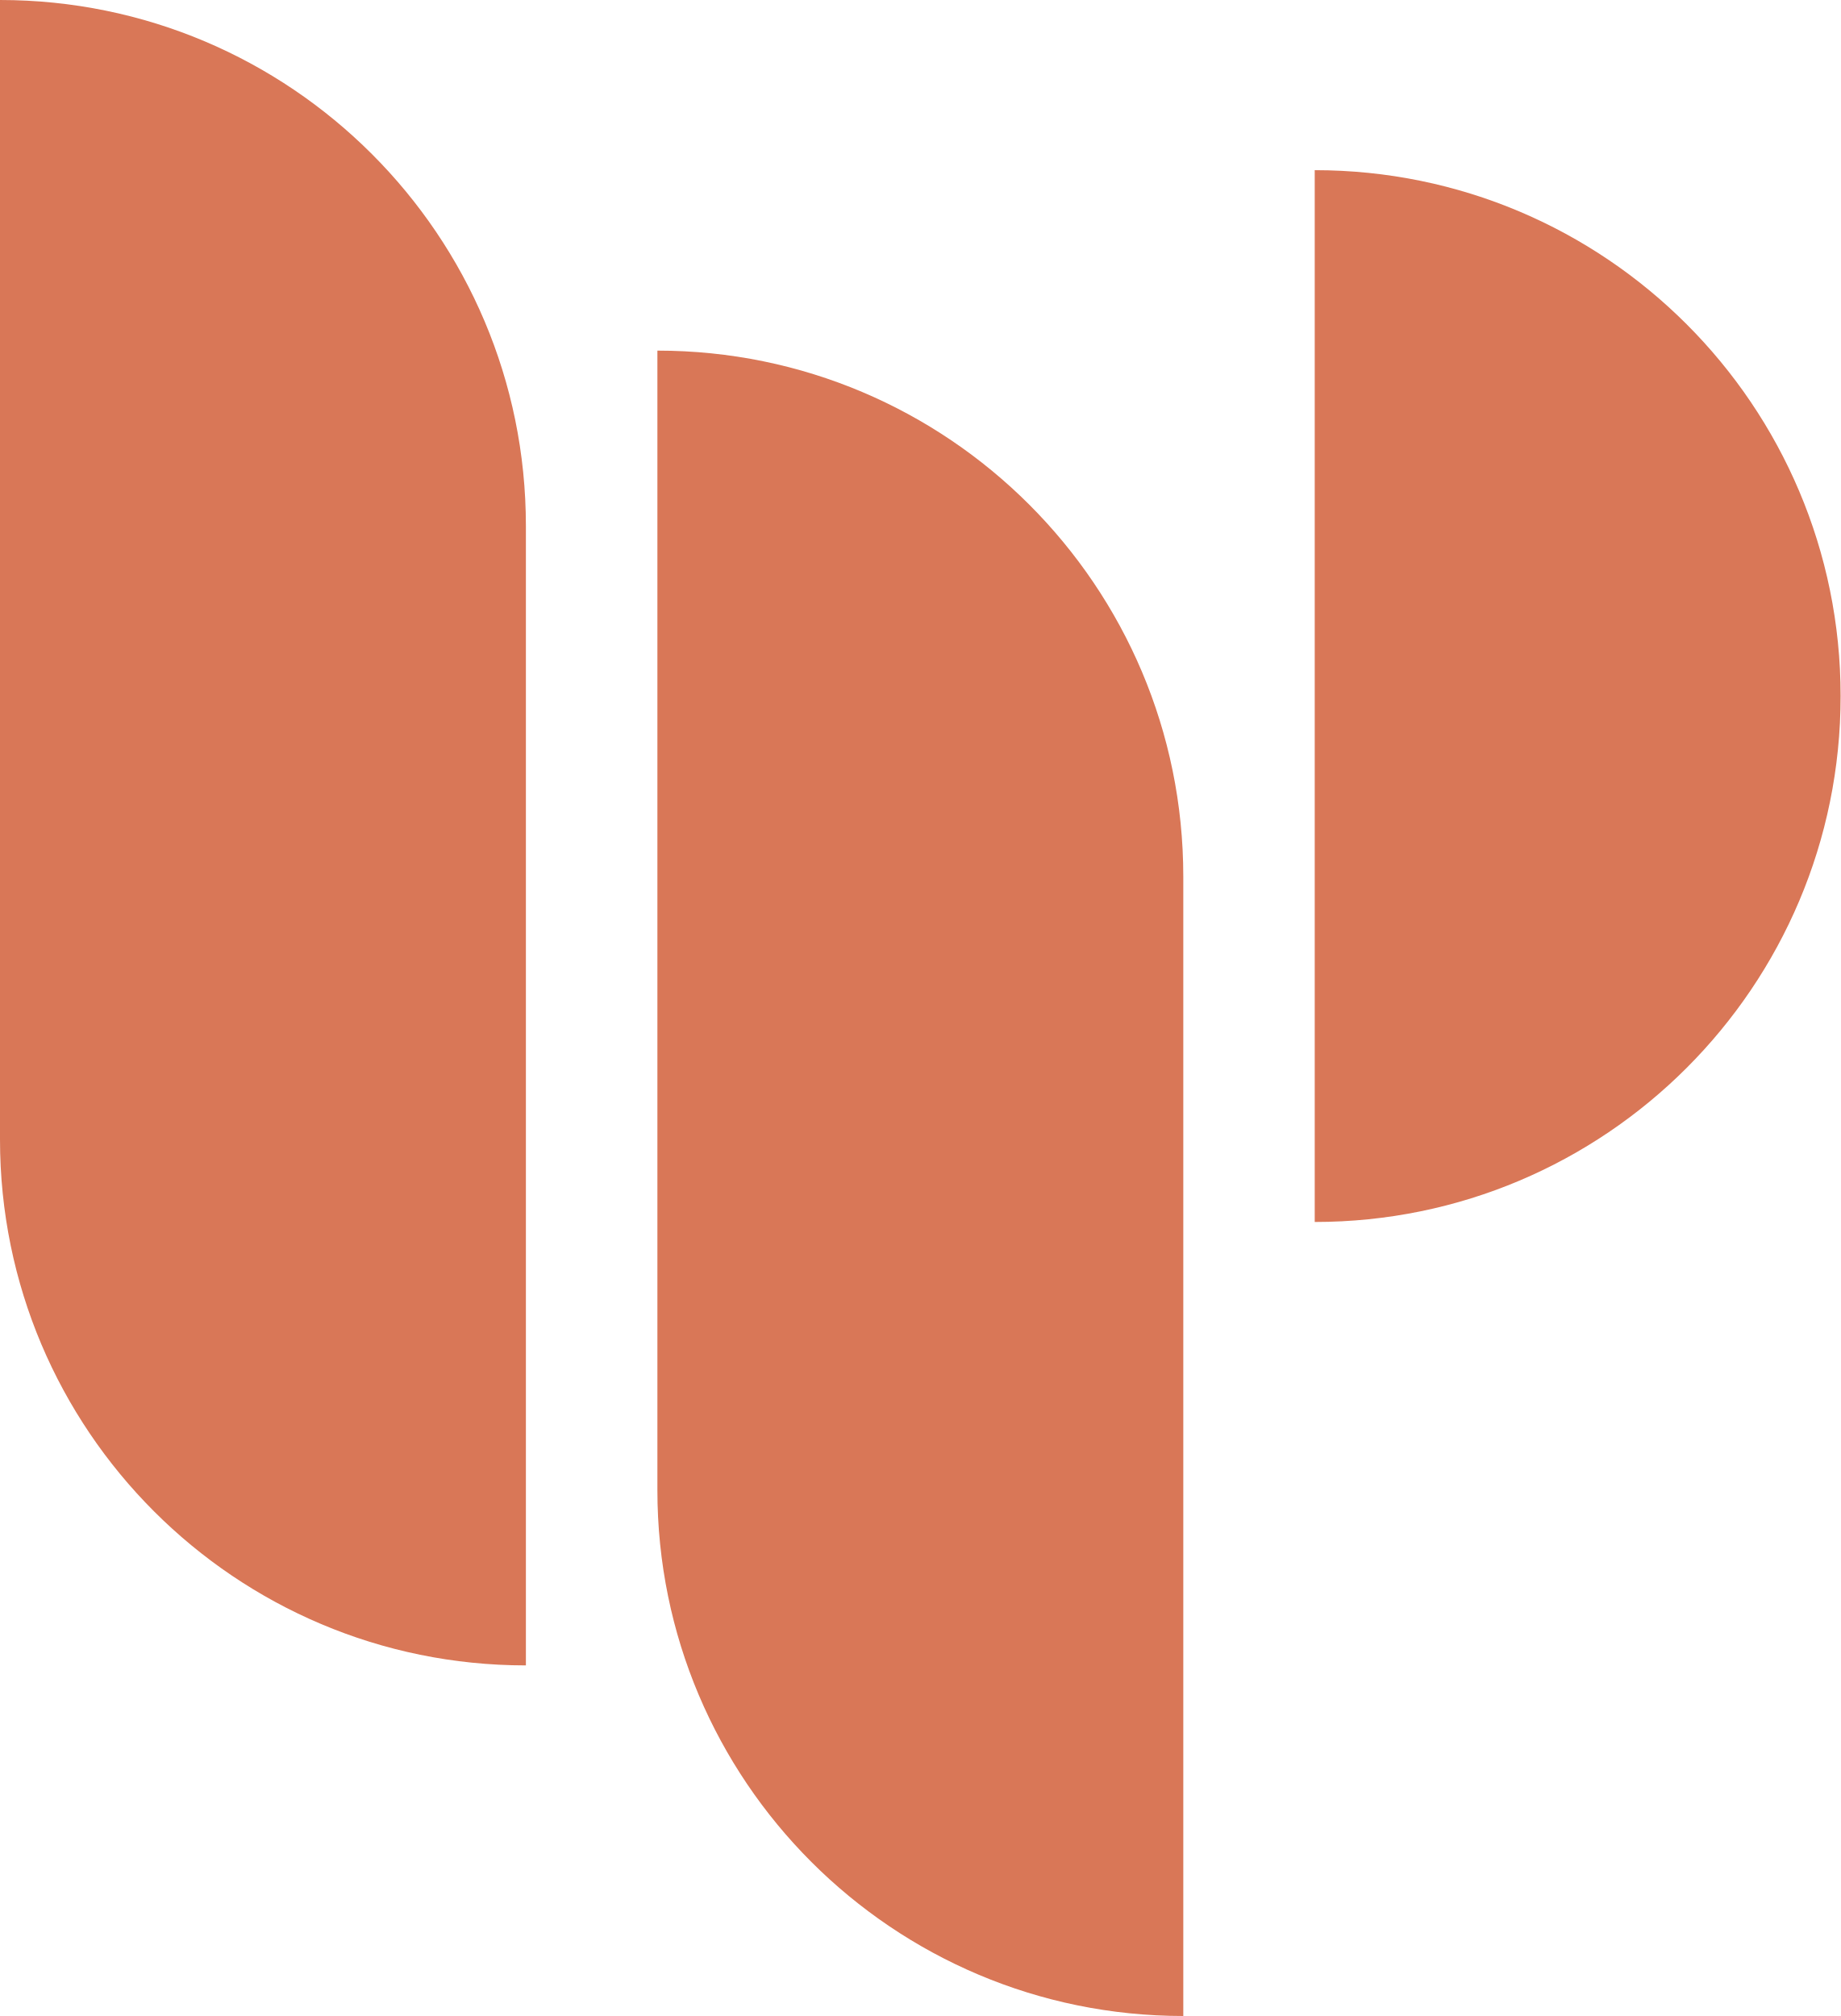
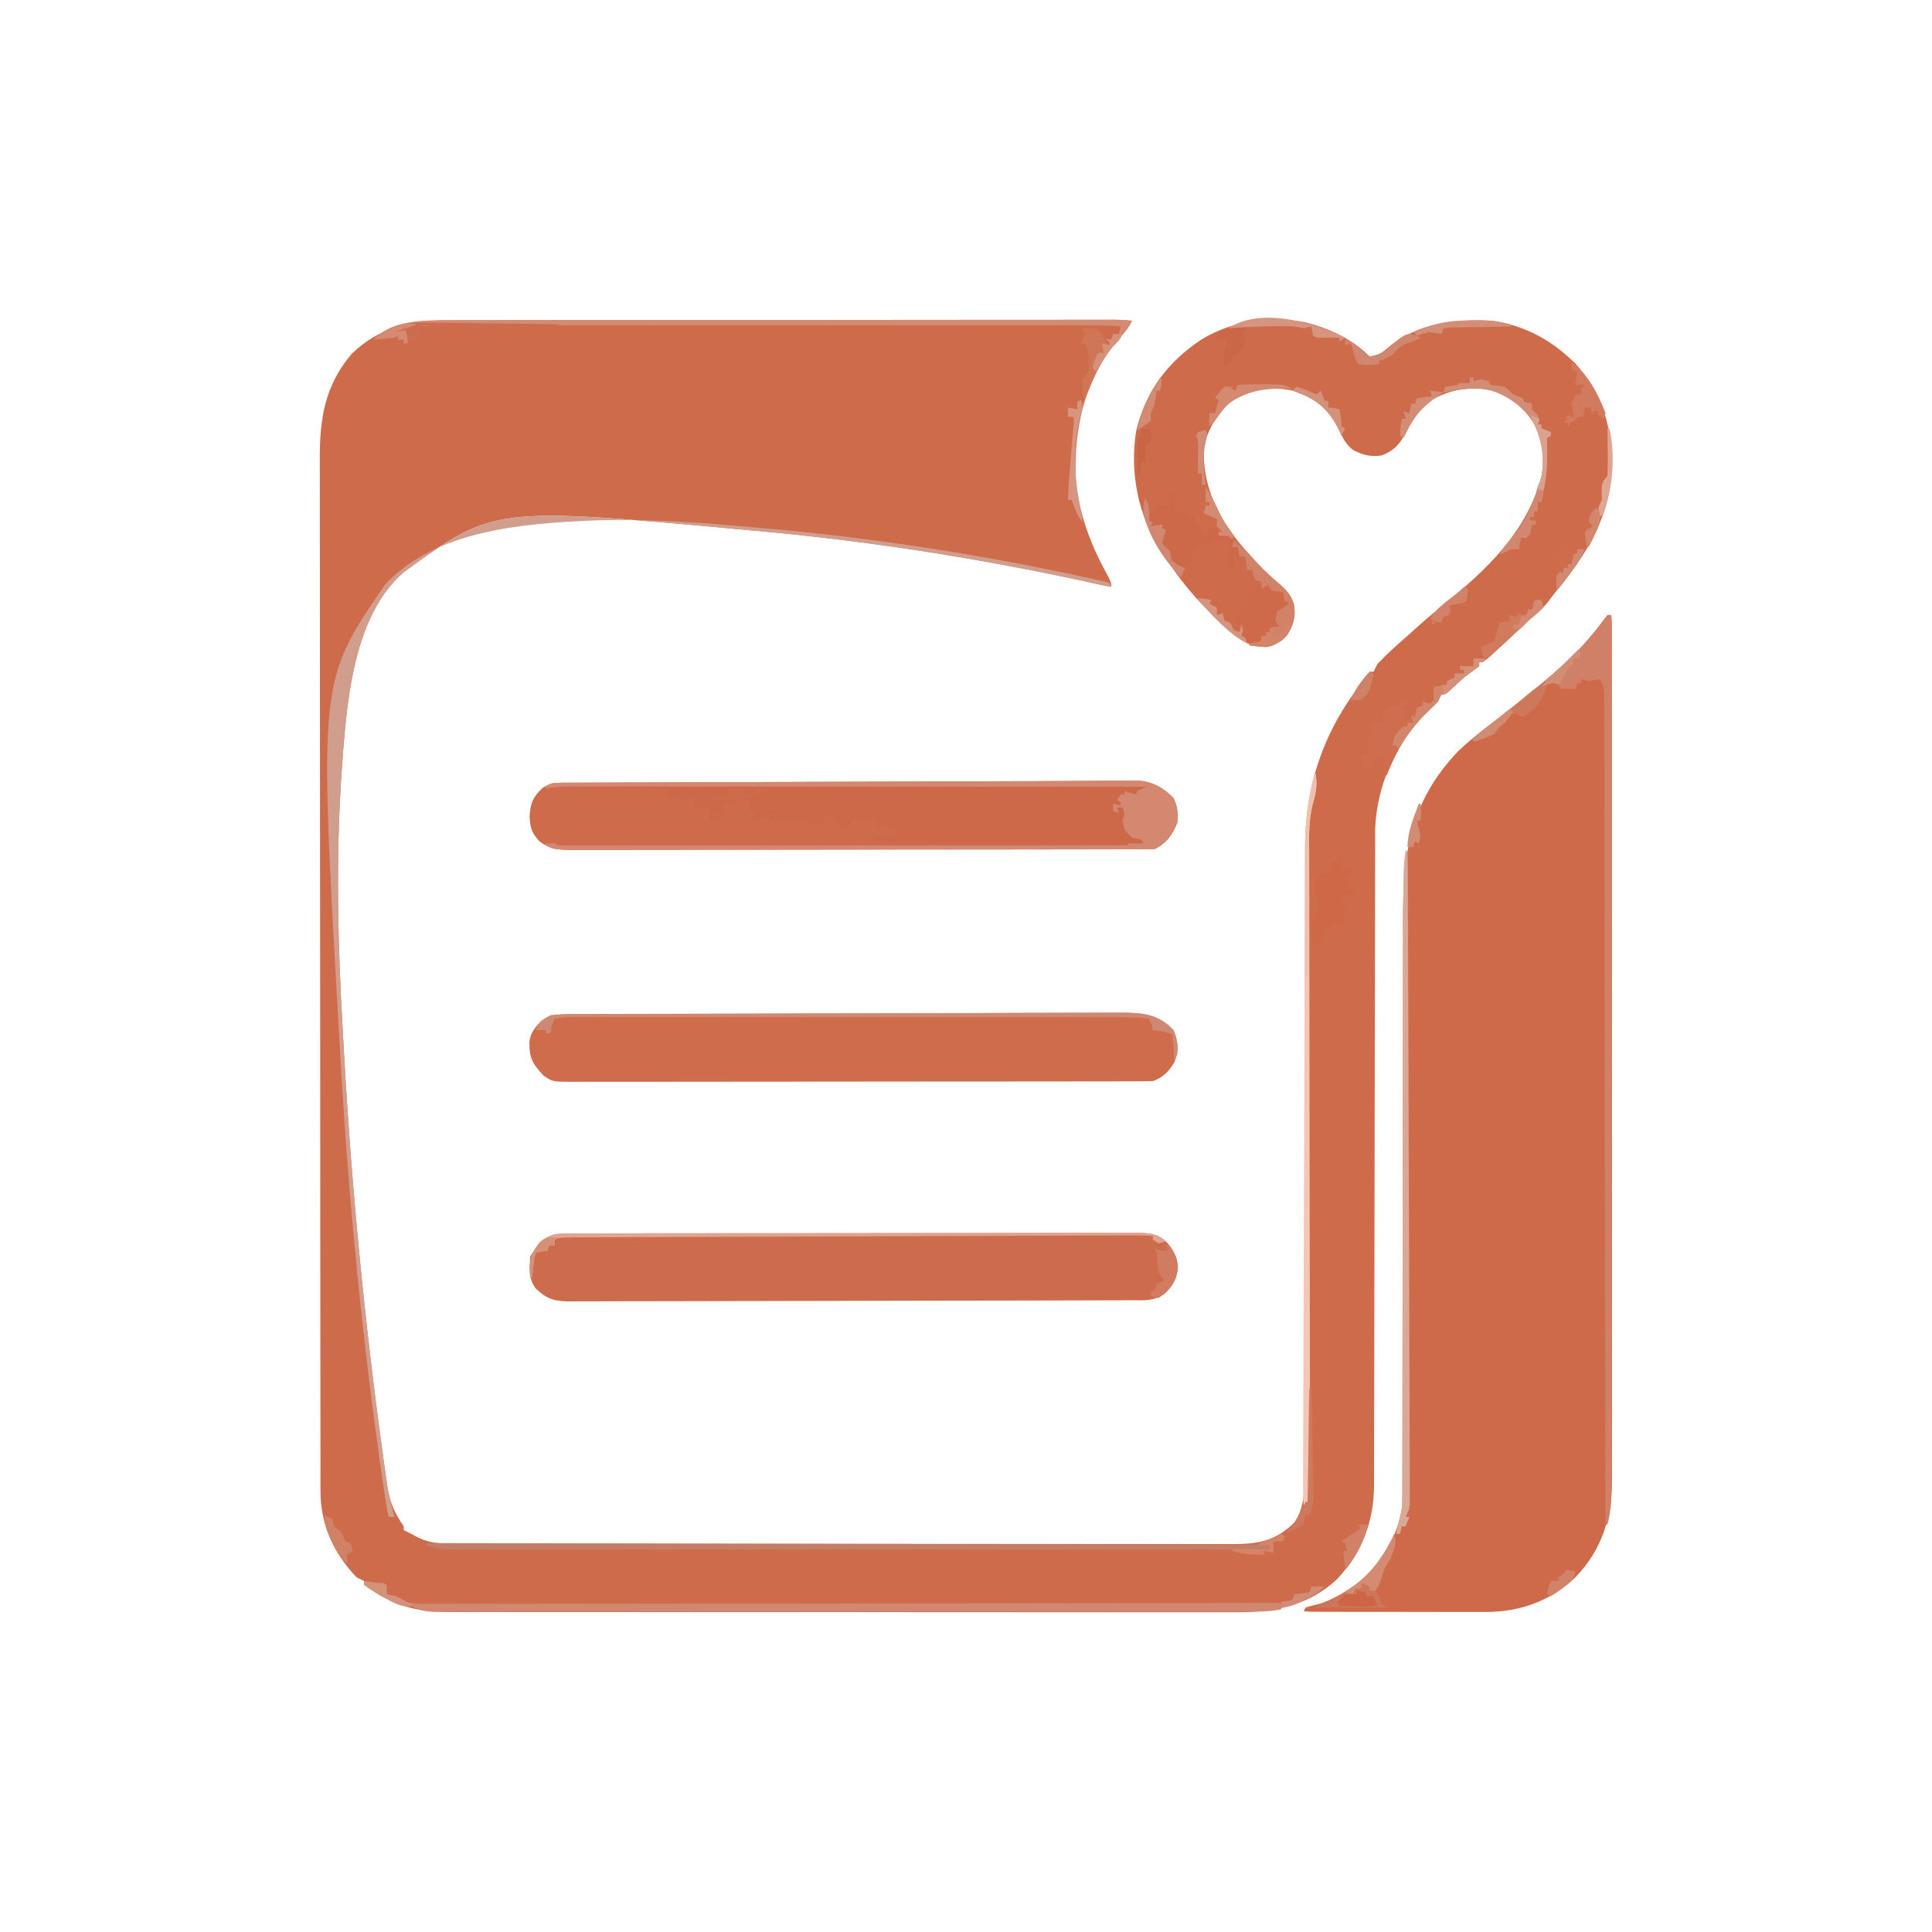
- <svg xmlns="http://www.w3.org/2000/svg" version="1.1" id="图层_1" x="0px" y="0px" viewBox="0 0 986.05 1080" style="enable-background:new 0 0 986.05 1080;" xml:space="preserve">
-   <g fill="#D97757">
-     <path d="M281.73,892.18V281.73C281.73,126.13,155.6,0,0,0l0,0v610.44C0,766.04,126.13,892.18,281.73,892.18z" />
-     <path d="M633.91,1080V469.56c0-155.6-126.13-281.73-281.73-281.73l0,0v610.44C352.14,953.87,478.31,1080,633.91,1080L633.91,1080z" />
-     <path d="M704.32,91.16L704.32,91.16v563.47l0,0c155.6,0,281.73-126.13,281.73-281.73S859.92,91.16,704.32,91.16z" />
-   </g>
+ <svg xmlns="http://www.w3.org/2000/svg" width="1024" height="1024">
+   <path fill="#ce6b4b" d="m237.566 169.733 4.708-.014c5.197-.013 10.395-.011 15.592-.01q5.594-.008 11.187-.02 13.603-.023 27.205-.023 11.048-.001 22.093-.012 31.305-.026 62.606-.025h6.816c18.282.001 36.564-.018 54.845-.046q28.141-.043 56.282-.04c10.538 0 21.075-.006 31.613-.027q14.838-.029 29.676-.005 5.468.003 10.936-.015c4.944-.015 9.888-.006 14.832.01l4.454-.032c3.96.028 3.96.028 9.589.526-1.835 3.67-3.333 5.553-6.125 8.438-19.078 21.062-24.891 48.923-23.7 76.652 1.866 17.053 7.637 32.949 15.825 47.91 3 5.724 3 5.724 3 8-2.456-.305-2.456-.305-5.981-1.097l-4.043-.887-4.516-1.012c-57.44-12.426-114.96-21.373-173.496-26.63q-3.46-.31-6.919-.63c-132.4-12.193-132.4-12.193-180.172 22.627-27.806 24.144-30.371 72.357-32.865 106.563-3.066 45.666-1.958 91.08.68 136.736q.373 6.507.736 13.014a2636 2636 0 0 0 20.758 213.093l.774 5.601.728 5.126.627 4.418c1.443 8.538 3.7 13.921 8.689 21.078v2l4 2 3.875 2.063c5.955 2.797 11.105 3.062 17.632 3.068l4.61.012 5.058-.003 5.38.01q7.392.01 14.786.01 7.973.005 15.945.016 17.433.02 34.865.024 10.884.004 21.767.012 30.13.019 60.26.026h7.799l7.833.002h3.925q31.49.009 62.98.046 32.327.035 64.653.037 18.151-.001 36.304.025 15.453.023 30.907.012 7.886-.008 15.77.011c5.699.013 11.397.007 17.095-.004l5.037.025c13.206-.057 22.196-2.069 31.831-11.704 5.217-8.308 5.117-16.799 5.073-26.254l.016-4.419c.014-4.882.007-9.764 0-14.646q.008-5.254.02-10.507.024-11.312.02-22.625c-.002-10.92.014-21.842.035-32.763q.049-26.613.068-53.228l.002-3.216.01-12.9q.013-17.73.03-35.463l.004-3.206q.028-26.505.075-53.008.03-17.78.03-35.56.007-11.077.027-22.156.007-5.126.003-10.25c-.004-4.678.005-9.355.017-14.032l-.012-4.062c.143-32.496 10.078-61.273 30.168-86.713C724 359 724 359 726 356h2l2-4c5.074-5.337 10.425-10.185 16-15q2.409-2.185 4.812-4.375a255 255 0 0 1 10.375-8.875c22.294-18.105 44.27-36.906 53.813-64.75l1.09-3.098c3.274-10.44 1.793-20.25-2.215-30.152-5.68-9.383-12.766-14.855-22.875-18.75-11.907-2.447-23.263-.615-33.563 5.875-5.3 4.819-8.602 9.342-11.875 15.688-3.483 6.59-6.3 10.227-13.437 12.875-5.828.794-9.924-.277-15.094-3.004-3.884-3.119-5.286-6.258-7.406-10.746-5.85-11.457-12.6-16.674-24.625-20.688-11.423-2.285-21.376-.619-31.422 5.176-7.694 5.444-13 14.875-15.39 23.887-1.351 21.161 7.474 38.894 21.175 54.656a397 397 0 0 0 4.559 4.992c2.078 2.289 2.078 2.289 4 4.797 2.296 2.753 4.754 4.789 7.578 6.992 5.084 3.967 8.9 7.098 10.5 13.5.542 6.5-.576 10.447-4 16-3.325 3.325-6.399 5.027-11 6-11.865-.488-17.83-7.238-26-15l-3.695-3.46C632.21 315.781 624.903 306.552 618 296c-.38-.556-.38-.556-2.309-3.367-12.305-18.656-17.048-41.904-13.543-63.942 4.872-21.118 16.759-36.93 34.664-48.753 16.704-10.154 35.427-12.36 54.618-9.211 12.945 3.256 25.038 8.74 34.57 18.273 5-1 6.075-1.573 9.687-4.75C751.725 171.003 770.948 168.998 791 170c15.277 2.23 28.57 8.702 40 19l3.625 3.25c15.17 16.856 20.097 34.883 19.715 57.285-1.28 20.569-9.81 38.388-22.34 54.465l-2.719 3.578A876 876 0 0 1 822 317l-1.79 2.434c-3.081 3.577-6.632 6.488-10.21 9.566a1319 1319 0 0 0-8 7.5C786.661 351 786.661 351 784 351v2a977 977 0 0 1-8 6 418 418 0 0 0-7.898 7.242C766 368 766 368 764 368l-2 4a230 230 0 0 1-6.125 6c-16.201 16.076-26.076 38.203-27.003 61.179l-.005 3.308-.013 3.845.001 4.185-.01 4.477q-.015 7.436-.019 14.872l-.02 10.654q-.022 11.478-.036 22.955a38890 38890 0 0 1-.058 33.222q-.057 26.972-.105 53.945l-.006 3.26a168534 168534 0 0 0-.078 49.065l-.005 3.254q-.04 26.867-.101 53.733a27800 27800 0 0 0-.056 36.082q-.016 11.221-.047 22.444-.01 5.205-.012 10.412c0 4.737-.014 9.473-.03 14.21l.008 4.165c-.104 19.287-6.274 35.124-19.28 49.42-15.203 14.393-33.493 17.928-53.649 17.814l-5.566.017q-7.598.014-15.194-.01c-5.475-.01-10.95.001-16.425.01-10.712.014-21.424.006-32.135-.009a22654 22654 0 0 0-37.444-.01c-22.273.006-44.545-.008-66.817-.032q-32.4-.036-64.8-.021-35.307.018-70.615-.001l-7.532-.005-3.743-.002q-13.042-.006-26.086.001-15.898.009-31.795-.02-8.107-.017-16.215-.008c-5.863.009-11.726-.006-17.59-.023l-5.159.018c-11.824-.063-21.97-1.275-32.61-6.843l-3.398-1.747c-3.204-1.803-6.265-3.637-9.227-5.816v-2l-4-2c-12.131-12.58-19.116-27.958-19.134-45.459l-.007-2.951q-.009-4.935-.006-9.869l-.011-7.116q-.014-9.807-.017-19.616-.007-10.568-.022-21.134c-.02-17.025-.03-34.05-.039-51.075l-.015-24.046a217965 217965 0 0 1-.044-100.678l-.002-5.21c-.008-27.843-.033-55.686-.066-83.53q-.049-42.87-.054-85.741c-.002-16.05-.01-32.098-.036-48.148q-.034-20.505-.02-41.009c.004-6.973.002-13.946-.017-20.919q-.026-9.584-.001-19.169.004-3.458-.014-6.917c-.104-21.471 2.676-39.072 16.817-55.768 14.422-14.192 31.751-17.954 51.254-17.912" />
+   <path fill="#ce6a4a" d="M852 326h2c.252 3.012.252 3.012.254 7.335l.018 4.958-.011 5.538.011 5.813c.01 5.357.008 10.713.004 16.07-.002 5.765.007 11.53.014 17.295q.018 16.965.012 33.93-.002 13.792.005 27.585l.001 3.958.004 7.96q.014 37.385.003 74.771c-.006 22.799.006 45.598.025 68.396q.03 35.093.024 70.184c-.002 13.14 0 26.28.014 39.42q.019 16.793.002 33.584c-.006 5.71-.007 11.421.005 17.132.012 6.196.002 12.392-.01 18.589l.022 5.45c-.088 20.294-5.105 37.174-19.397 52.032-13.04 12.51-29.37 18.378-47.292 18.372l-3.202.011c-3.447.008-6.892-.005-10.338-.02l-7.22.002q-7.526 0-15.05-.029a4164 4164 0 0 0-19.358-.016c-4.955.003-9.91-.004-14.866-.013q-3.573-.006-7.145-.004-4.96-.002-9.919-.028l-5.71-.014L691 854l1-2a123 123 0 0 1 6.375-1.687c7.216-1.978 12.62-4.923 18.625-9.313l4.75-3.375c11.822-10.084 19.932-25.487 21.621-41.041.136-3.663.156-7.307.128-10.972l.016-4.215c.013-4.63-.002-9.26-.017-13.89q.006-4.998.017-9.997.017-10.743.001-21.486c-.015-11.335-.001-22.67.016-34.005q.034-23.85.032-47.702v-15.301a102201 102201 0 0 1 .003-36.727q.007-25.192.044-50.384.022-16.885.003-33.772c-.005-7.017.003-14.035.013-21.052q.004-4.863-.008-9.725C743.533 451.79 747.518 424.61 773 398c6.55-6.248 13.657-11.52 20.926-16.906 4.884-3.71 9.537-7.637 14.183-11.637 2.468-2.098 5.016-4.1 7.578-6.082 12.515-9.794 24.195-21.063 33.625-33.875z" />
+   <path fill="#cd6b4b" d="M570.64 413.913c4.404-.038 8.808-.065 13.212-.09 2.98-.021 5.959-.058 8.938-.096l5.358-.026 4.627-.044c8.075.656 13.585 3.59 19.225 9.343 2.125 4.342 2.496 8.207 2 13-2.532 6.427-5.723 10.862-12 14a474 474 0 0 1-12.304.147l-3.938.011q-6.578.015-13.157.019l-9.395.02q-12.798.025-25.594.036l-15.975.018q-24.971.029-49.943.041-28.864.015-57.727.077-22.284.044-44.568.048c-8.881.002-17.762.011-26.643.036q-12.53.035-25.059.018-4.603 0-9.207.02c-4.184.017-8.367.01-12.551-.003l-3.696.033c-6.515-.05-10.97-.566-16.243-4.521-4.134-4.46-4.946-7.086-5.313-13.25.378-6.954 1.803-10.424 6.875-15.125 5.019-3.345 9.704-2.763 15.619-2.783l3.211-.015c3.57-.016 7.142-.024 10.712-.032l7.665-.03q10.451-.04 20.902-.068 10.992-.035 21.984-.076 18.533-.066 37.064-.124 25.886-.081 51.77-.174a264418 264418 0 0 1 57.555-.196l4.115-.014a16034 16034 0 0 1 27.327-.07c.609 0 .609 0 3.689-.007q10.732-.028 21.465-.123" />
+   <path fill="#cd6c4c" d="m305.551 653.733 3.945-.014c4.382-.013 8.764-.011 13.146-.01q4.7-.008 9.401-.02c8.527-.018 17.054-.022 25.58-.024 7.11-.001 14.22-.009 21.33-.016q25.155-.023 50.31-.02c17.319.002 34.637-.02 51.956-.051q22.278-.038 44.558-.036c8.878 0 17.755-.005 26.633-.026q12.522-.029 25.042-.005 4.602.003 9.204-.015c4.18-.015 8.359-.006 12.539.01l3.7-.032c6.201.051 10.409.27 15.105 4.526 3.707 4.016 5.797 7.811 6.312 13.375-.543 6.3-2.273 9.64-6.875 14-5.81 4.437-10.661 3.779-17.772 3.786l-3.948.015c-4.397.016-8.795.024-13.192.033l-9.42.03q-15.51.043-31.02.07l-5.323.01q-24.84.047-49.68.074-31.814.031-63.627.133-22.347.07-44.693.08c-8.905.004-17.81.02-26.715.059-8.377.037-16.753.045-25.13.032q-4.616 0-9.23.032c-4.197.027-8.393.018-12.59 0l-3.698.05c-7.626-.085-11.638-1.338-17.399-6.779-3.923-5.271-3.44-10.618-3-17 6.516-10.86 12.289-12.298 24.551-12.267" />
+   <path fill="#ce6c4c" d="M622 546c2.61 6.523 2.933 10.597.375 17.188-2.983 4.788-5.96 8.007-11.375 9.812-4.124.102-8.23.143-12.355.14l-3.918.01q-6.535.01-13.072.011l-9.341.015q-12.717.019-25.432.024l-15.875.012q-24.813.02-49.627.027-28.682.007-57.363.05-22.145.033-44.291.034-13.237 0-26.476.025-12.45.023-24.897.01-4.575-.002-9.15.013a2159 2159 0 0 1-12.467-.004l-3.679.025c-10.332-.061-10.332-.061-15.057-3.392-5.845-6.286-7.477-9.147-7.414-17.879.654-4.93 3.033-7.612 6.414-11.121 6.014-3.608 10.6-3.432 17.379-3.412l3.852-.025c4.273-.023 8.546-.025 12.819-.027q4.587-.018 9.175-.04c8.318-.037 16.636-.054 24.955-.068 8.7-.017 17.399-.049 26.099-.079q21.924-.071 43.85-.112 25.345-.053 50.692-.146 24.372-.085 48.744-.145 10.375-.028 20.75-.064 12.224-.041 24.448-.057 4.485-.008 8.971-.026c4.084-.017 8.168-.02 12.252-.022l3.58-.023c11.168.024 19.375.756 27.434 9.246" />
+   <path fill="#cd6949" d="M294 416c4.004-.1 7.992-.13 11.997-.12l3.91-.003c4.367-.002 8.734.004 13.1.01l9.34-.001q12.732.001 25.463.013 13.284.007 26.57.008 25.18.005 50.36.021 28.658.016 57.315.022 58.973.016 117.945.05c-4 3-4 3-9 6l-4-1h-3v6l-4-1 2 4v-2h3c2 5 2 5 1 8l1 2-1 2 4 2v2h5l1 3c-4.068.304-7.988.387-12.06.356l-3.921.007c-4.318.003-8.635-.016-12.953-.035q-4.48-.005-8.96-.006-9.42-.007-18.842-.04c-8.047-.029-16.094-.04-24.14-.044q-9.267-.008-18.534-.026l-8.897-.015q-6.234-.01-12.468-.036l-3.715-.003c-12.48-.063-12.48-.063-17.51-1.158l1-3c2.342.265 4.676.606 7 1l4-1-2-3h-3v-2h-2l-1-1-2 2-2-1 1-3c-2.93-.398-2.93-.398-6.875-.375l-3.93-.023L451 435l-1 3h-6l-2-4h-2v-2h-2l-1 4-5 1-4 1v-4h-4v2l-6-2v2h-2v-2h-4v-2h-2v2h-2v-2h-2v2h-6v-4h-2c-.312-3.875-.312-3.875 0-8 3-2 3-2 8-2v-2h-6l-1 3-5-1v-2c-3.937-.312-3.937-.312-8 0l-1 3c-2 1-2 1-8 1v2c2.844.125 2.844.125 6.5 0s3.656-.125 6.5 0v2l-3.625-.312L383 426c.599 2.352 1.27 4.686 2 7l-5 1v-4h-2v4h-2v-7h-2v3l-3-1-1-2-2 1v-6h-2v2h-6l-1 2v-4l-3 1-4-2 2-3-4.746.035c-13.488.067-26.958-.086-40.442-.473l-4.445-.118-4.097-.128-3.67-.11c-.428-.035-.428-.035-2.6-.206z" />
+   <path fill="#d08067" d="M852 326h2c.25 3.015.25 3.015.252 7.343l.015 4.964-.013 5.545.01 5.819c.008 5.362.004 10.724-.003 16.087-.004 5.77.003 11.542.008 17.313.01 11.322.007 22.643.002 33.964q-.008 13.803-.003 27.606v3.96l.003 7.965q.006 37.407-.012 74.814-.012 32.103.002 64.205a109768 109768 0 0 1 .007 82.436l-.001 3.95q-.003 13.78.006 27.56.009 16.803-.007 33.606-.009 8.575 0 17.15a7202 7202 0 0 1-.012 18.592l.013 5.476c-.025 8.137-.1 15.77-2.267 23.645h-1c-.104-2.306-.13-4.615-.133-6.923l-.013-4.68.001-5.226-.01-5.486q-.014-7.582-.016-15.163-.008-8.16-.023-16.32-.022-14.153-.036-28.307-.022-20.47-.058-40.94-.057-33.216-.105-66.433l-.006-4.02q-.039-28.243-.073-56.486l-.005-4.017-.005-4.012q-.04-33.08-.101-66.16-.038-20.425-.054-40.85-.01-13.991-.042-27.982a7287 7287 0 0 1-.019-16.163c0-5.832-.014-11.663-.03-17.495l.008-5.2-.021-4.71-.005-4.083C850 364 850 364 848 360c-2.875.313-2.875.313-6 1l-4-1v2h-2l-1 3h-8l-1-3c-2.937 0-2.937 0-6 1l-2 5c-2.488 6.22-5.478 8.343-11 12l-4-2c-3 1-3 1-5 5l-4 3-2 3c-5 2.25-5 2.25-10 4l-2-1c2.09-1.881 4.281-3.649 6.5-5.375l4.203-3.293L795 380a7146 7146 0 0 0 7.25-5.687l3.469-2.723c15.888-12.54 31.527-25.698 43.593-42.09z" />
+   <path fill="#d48b74" d="m237.566 169.733 4.708-.014c5.197-.013 10.395-.011 15.592-.01q5.594-.008 11.187-.02 13.603-.023 27.205-.023 11.048-.001 22.093-.012 31.305-.026 62.606-.025h6.816c18.282.001 36.564-.018 54.845-.046q28.141-.043 56.282-.04c10.538 0 21.075-.006 31.613-.027q14.838-.029 29.676-.005 5.468.003 10.936-.015c4.944-.015 9.888-.006 14.832.01l4.454-.032c3.96.028 3.96.028 9.589.526-1.835 3.67-3.333 5.553-6.125 8.438C584.846 188.35 579.568 199.49 575 212c-1.279-3.836-1.252-6.976-1-11l3-3c.571-10.857.571-10.857-2-16h-2l3-6h-2v-2c6 0 6 0 10 3l2 5 2 1v-2l-2-1h3l1-3h3l1-4c-4.738-.42-9.25-.537-13.996-.508l-4.598-.019c-5.142-.016-10.283-.003-15.425.01q-5.494-.009-10.99-.022a8588 8588 0 0 0-26.854-.002q-10.908.013-21.815.006l-3.128-.002-6.29-.004c-19.694-.011-39.388.002-59.081.023q-25.38.026-50.757-.003a34278 34278 0 0 0-65.12-.014l-3.117.002q-10.9.003-21.8-.012-14.658-.018-29.316.02-5.4.007-10.797-.006c-4.889-.01-9.777.003-14.666.023l-4.38-.027c-3.295.026-6.587.257-9.87.535l-1 4-2 3-2-2-1 4h-2v-2h-3v-2l-2 1q-5.495.55-11 1c10.398-10.398 25.822-10.297 39.566-10.267" />
+   <path fill="#d3886f" d="M570.64 413.913c4.404-.038 8.808-.065 13.212-.09 2.98-.021 5.959-.058 8.938-.096l5.358-.026 4.627-.044c8.075.656 13.585 3.59 19.225 9.343 2.125 4.342 2.496 8.207 2 13-2.532 6.427-5.723 10.862-12 14-4.113.101-8.21.139-12.324.134l-3.944.007q-6.59.007-13.179.004l-9.41.01q-12.814.013-25.63.012-10.68.002-21.36.008-25.188.012-50.376.01-26.024.001-52.047.026-22.306.019-44.613.018-13.339-.002-26.678.013-12.54.014-25.081.003-4.612-.003-9.225.007c-4.185.008-8.37.003-12.555-.005l-3.722.016c-8.4-.035-8.4-.035-12.856-2.263v-1h6v1c3.84.102 7.662.134 11.503.127l3.75.005c4.187.004 8.374 0 12.561-.003l8.956.006q12.207.005 24.415 0c8.492-.003 16.984 0 25.476 0q21.397.003 42.795-.005 24.785-.007 49.569.002 21.229.007 42.458.003 12.701-.003 25.403.001 11.937.004 23.874-.005 4.398 0 8.795.002 5.97.002 11.942-.006l3.573.007c2.643-.007 5.287-.064 7.93-.134v-1l4.062.062L606 447l-1-2-5-1c-4-4-4-4-5-9l1-4-1-3h-3l1 3-3-1v-4l4 1v-2l-2-1 2-3h2v-2l2 1 4 1 1-2 5-2q-61.281-.035-122.562-.052-28.453-.007-56.906-.023-24.793-.015-49.585-.02-13.134 0-26.267-.01-12.353-.012-24.704-.008-4.542 0-9.084-.006-6.185-.007-12.37-.001l-3.658-.01c-4.802.01-9.14.185-13.864 1.13 1-2 1-2 4-3 3.392-.107 6.787-.147 10.18-.158l3.212-.015c3.57-.016 7.142-.024 10.712-.032l7.665-.03q10.451-.04 20.902-.068c7.328-.022 14.656-.05 21.984-.076q18.533-.066 37.064-.124 25.886-.081 51.77-.174a264418 264418 0 0 1 57.555-.196l4.115-.014a16034 16034 0 0 1 27.327-.07c.609 0 .609 0 3.689-.007q10.732-.028 21.465-.123" />
+   <path fill="#d28870" d="m215 849 2.506.493c3.852.559 7.51.627 11.403.622h4.884l5.36-.015 5.698-.004q7.833-.006 15.665-.024 8.445-.014 16.89-.02 14.632-.015 29.264-.038c15.404-.023 30.808-.036 46.211-.048l15.801-.012 3.989-.003q22.47-.018 44.943-.04l4.15-.004q33.344-.036 66.687-.084 34.2-.049 68.401-.065 21.116-.01 42.233-.052 14.448-.029 28.898-.027c5.567 0 11.134-.005 16.702-.023 6.017-.02 12.033-.016 18.05-.01l5.409-.029 4.827.017 4.217-.005L680 850l-1 3c-4.45.89-8.103 1.126-12.61 1.129l-4.76.01-5.237-.005-5.556.007q-7.644.007-15.29.004-8.24.002-16.48.01-16.148.013-32.295.012-13.122 0-26.242.006-37.18.014-74.36.012h-8.107q-32.55.002-65.101.023-33.403.023-66.805.02-18.762-.001-37.522.014-15.972.014-31.942.005-8.152-.007-16.303.005c-5.886.01-11.771.003-17.656-.005l-5.231.016-4.766-.014h-4.119c-5.793-.399-8.961-1.756-13.618-5.249" />
+   <path fill="#c37e67" d="M226 818a161 161 0 0 1 6.981-.113h4.718l5.27.017 5.532.006q7.645.01 15.29.03 8.227.016 16.454.026 16.135.025 32.269.06 13.106.03 26.211.053 37.104.07 74.208.154l4.046.009 4.05.01q32.52.071 65.038.121 33.338.054 66.675.13 18.738.043 37.475.07 15.95.02 31.9.067 8.149.024 16.296.03c5.873.005 11.745.024 17.617.045l5.27-.004 4.719.024 4.115.009L673 819v2c-2.82.25-2.82.25-6.87.252l-4.644.015-5.188-.013-5.444.01q-7.525.008-15.05-.003c-5.398-.004-10.797.003-16.196.008-10.59.01-21.18.007-31.77.002q-12.909-.008-25.817-.003h-3.703l-7.448.003q-34.974.006-69.948-.012-30.027-.012-60.054.002a96052 96052 0 0 1-80.778.006q-12.893-.003-25.784.006-15.712.009-31.426-.007-8.021-.009-16.042 0a6288 6288 0 0 1-17.374-.012l-5.147.013-4.691-.015-4.053-.001c-3.537-.248-6.306-.896-9.573-2.251z" />
+   <path fill="#d19e8d" d="m588 309 1 2c-4.838-.906-9.618-1.922-14.42-2.996-57.455-12.436-115-21.374-173.552-26.63a3200 3200 0 0 1-6.922-.63c-132.437-12.193-132.437-12.193-180.23 22.627-27.813 24.14-30.379 72.355-32.872 106.563-3.065 45.666-1.955 91.08.684 136.736q.374 6.507.736 13.014a2636 2636 0 0 0 20.758 213.093l.774 5.601 1.355 9.544c.693 4.099 1.63 8.06 2.689 12.078l1 4h-3c-.873-3.69-1.473-7.25-2-11l-.627-4.195c-11.41-77.51-18.882-155.365-23.254-233.578q-.367-6.516-.745-13.032C169.065 360.84 169.065 360.84 204 310c26.963-29.258 73.41-32.506 110.958-34.167 25.924-.925 51.704.77 77.517 3.049q5.205.457 10.41.901c57.445 4.97 114.06 13.584 170.417 25.764l4.518.97 4.06.903 3.534.782z" />
+   <path fill="#daa996" d="M745 451h1c.117 4.412.164 8.81.172 13.222l.019 4.31q.028 7.221.046 14.442l.04 10.295q.053 14.036.092 28.073l.075 23.388q.086 26.001.16 52.003l.009 3.156.008 3.16q.074 25.346.17 50.692.095 25.995.169 51.99.04 14.606.097 29.213.053 13.734.081 27.47.013 5.053.036 10.105.03 6.876.035 13.75l.028 4.08c-.009 9.194-.009 9.194-2.237 13.651h2l-2 5h-2l-1 4h-2c.838-4.383 1.918-8.672 3-13 .105-4.463.15-8.91.151-13.373l.013-4.213q.019-7.021.025-14.044l.026-10.041q.027-10.83.045-21.66.032-17.116.077-34.233.06-23.995.11-47.99l.007-3.076.105-49.365q.054-25.338.119-50.675.042-17.022.071-34.043.021-10.587.05-21.172.012-4.916.018-9.83.01-6.702.032-13.404v-3.942c.025-6.05.095-11.96 1.151-17.939" />
+   <path fill="#cd6948" d="M621 261h1l.125 4.938L623 271c3.563 1 3.563 1 7 1v2h4l1 4 3 3v3l2-1 1-3h4l1 4 5-1 3 3v3l3 1v5h2l-1 3v-2h-2v-2h-2v8h-2c-1.25-4-1.25-4-2-8h2q-.376-4.513-1-9l-3 3-1-2-3-1-1 3-4.937.125L633 289c-1.25 4.375-1.25 4.375-2 9-3 2.125-3 2.125-6 3-2.855-1.428-4.204-3.399-6-6l1-3-3-1-2-3 1.063-3.562L617 281l-3-2-2 1-2-1c-.812-3.5-.812-3.5-1-7l3-1 1-3 3.5.25 3.5-.25c.875-3.5.875-3.5 1-7" />
+   <path fill="#cf6e4f" d="M781 349h6l-1 2h-2v2a977 977 0 0 1-8 6 418 418 0 0 0-7.898 7.242C766 368 766 368 764 368l-2 4a230 230 0 0 1-6.125 6c-9.962 9.853-15.798 20.001-20.875 33-2-3-2-3-2-7h2l1-2h-3l-1-2h-2v2h-2l-1 5-5-1v-6h4v-2l-2-1a100 100 0 0 1 2-6l1-5 2-3h4l.375-3.375L734 376c2.688-1.25 2.688-1.25 6-2l3.375-1.812L746 371v3h-2v2h2v2h-2v2h2v2c2-1 2-1 3-3l1-1 1-3 3-1v-2l4 1 2-2-.187-3.562L760 364c5-1 5-1 7-1v-2l4-2v-2h5v-2h-2v-2l3.5.125L781 353z" />
+   <path fill="#ce6847" d="M710 454h2a236 236 0 0 1-1 7l1 1 1-2h3v4h-2a128 128 0 0 0 0 8l2-2v2l3 1v1h-5l-1 2h-3l2 5 2-1v5h-2v5h-6v2h-4l-1 5c-2 3-2 3-5 4-1.51-7.948-1.082-11.857 3-19l-1-3a116 116 0 0 1-.437-7l-.184-3.75c.621-3.25.621-3.25 3.46-5.187C704 462 704 462 707 462q-.49-3.001-1-6l3 1zm-2 26 1 2 1-2z" />
+   <path fill="#ce6a4a" d="m672 309 2 1v3h6c1 1 1 1 1 6h2c-1 3-1 3-6 6a706 706 0 0 0 1 7l-5 1v2h-2v2h-2v4c-3.812.5-3.812.5-8 0-3-4-3-4-2.5-7.812L659 330l-3 1-1-4 3-5 4 1a97 97 0 0 0 0-7c2-4 2-4 6-6h3z" />
+   <path fill="#cf8973" d="M622 546c1.987 4.968 2.338 7.754 2 13l-2 3 .133-2.992c-.008-3.89-.109-7.248-1.133-11.008-4.937-1.5-4.937-1.5-10-2l-.555-2.983L609 540c-4.246-.624-7.926-.813-12.186-.769l-3.899-.03c-4.342-.027-8.684-.01-13.026.007q-4.65-.015-9.302-.037c-8.444-.032-16.887-.025-25.332-.01-7.035.01-14.071 0-21.107-.01-16.59-.023-33.181-.016-49.772.012-17.146.028-34.293.008-51.44-.035q-22.043-.053-44.084-.03c-8.788.007-17.576.006-26.365-.021-8.26-.025-16.52-.015-24.78.021q-4.562.012-9.122-.013c-4.134-.021-8.266 0-12.4.033l-3.692-.05c-3.333.054-3.333.054-8.493.932-1.637 3.493-1.637 3.493-2 7l-2 1-1-2h-5c2.319-4.638 3.378-5.746 8-8 4.254-.391 8.246-.555 12.499-.532l3.855-.027c4.27-.025 8.54-.022 12.81-.019q4.587-.018 9.175-.04c8.314-.037 16.628-.049 24.942-.055 8.697-.01 17.394-.042 26.091-.071q21.915-.066 43.832-.095c16.89-.023 33.78-.067 50.67-.123q24.365-.08 48.73-.131 10.37-.024 20.741-.056 12.217-.036 24.436-.044 4.484-.006 8.967-.022c4.081-.014 8.163-.016 12.245-.014l3.578-.022c11.165.03 19.372.763 27.429 9.251" />
+   <path fill="#f7c5b4" d="M697 409c1.425 5.701.663 10.763-1 16.375-2.627 9.524-2.136 19.693-2.1 29.494l.004 4.444c.005 4.897.018 9.794.03 14.691l.014 10.552q.015 11.346.038 22.691c.023 11.948.036 23.896.048 35.844l.012 12.27.003 3.096a130137 130137 0 0 0 .044 38.06q.036 25.853.084 51.706.049 26.542.065 53.086.013 17.835.06 35.672.022 11.061.019 22.122.003 5.15.023 10.303c.017 4.665.016 9.33.01 13.995l.029 4.177c-.014 3.143-.18 6.285-.383 9.422l-3 1c-.298-4.536-.373-8.937-.336-13.477v-4.43c.004-4.955.03-9.91.055-14.864q.012-5.295.019-10.592.025-12.947.081-25.895c.042-10.054.068-20.108.094-30.163q.072-26.93.178-53.86.101-26.11.166-52.221.07-28.416.164-56.831l.02-6.072.01-3.018q.035-10.5.06-20.999.038-14.17.101-28.34.021-5.191.032-10.385c.01-4.739.032-9.478.057-14.217v-4.118c.098-13.532 1.71-26.469 5.299-39.518" />
+   <path fill="#e0a390" d="m305.551 653.733 3.945-.014c4.382-.013 8.764-.011 13.146-.01q4.7-.008 9.401-.02c8.527-.018 17.054-.022 25.58-.024 7.11-.001 14.22-.009 21.33-.016q25.155-.023 50.31-.02c17.319.002 34.637-.02 51.956-.051q22.278-.038 44.558-.036c8.878 0 17.755-.005 26.633-.026q12.522-.029 25.042-.005 4.602.003 9.204-.015c4.18-.015 8.359-.006 12.539.01l3.7-.032c6.187.051 10.385.301 15.105 4.526l-4 1-3-2v-2c-4.004-.19-7.94-.239-11.945-.21-.643.002-.643.002-3.894.006-4.348.008-8.697.03-13.045.053l-9.3.024c-8.453.022-16.905.056-25.358.093-8.822.037-17.644.063-26.467.09q-22.231.074-44.464.165-25.742.104-51.484.184-27.343.087-54.685.19l-15.81.053q-12.402.041-24.805.096-4.566.019-9.131.033-6.206.019-12.413.051l-3.696.007c-8.275.05-8.275.05-10.503 1.165v3h-3l-1 3-2.98.277L284 664c-.988 2.941-.988 2.941-1.313 6.563-.214 2.147-.44 4.293-.687 6.437h-1c-.39-8.095-.173-12.501 5.437-18.687 5.827-5.259 11.708-4.6 19.114-4.58" />
+   <path fill="#d28d76" d="M779 200h2v2l4-1 4 1 1 2 3.813.375C798 205 798 205 802 209l5 2 1 2 4 1v3l3 3 1 3-1 2h2v2l5 2v2l-2 1c-.07 2.312-.026 4.627.063 6.938.123 9.168-.816 18.156-3.063 27.062h-2v5h-2v3h-2v2h3v2h-2l-1 5-2 2h-3l-.437 3-.563 3h-4c-2.03.937-4.037 1.93-6 3 2-4 2-4 5.125-7.375 7.358-8.251 12.17-17.952 14.875-28.625l2-5c1.953-11.88.255-21.665-6-32-6.827-8.145-15.345-13.706-26-15-5.272-.236-9.981.126-15.125 1.188L765 208l1-3c2.322-.407 4.657-.744 7-1v-1h6z" />
+   <path fill="#ce765a" d="M739 813c1.315 5.26-.08 7.993-2 13l-3 5a1138 1138 0 0 0-3 9l-2 3 2 3 1 4 4 2h-39c3-2 3-2 7-3.687 16.555-7.657 27.934-18.19 35-35.313" />
+   <path fill="#d18368" d="m654 286 9.5 9.5 2.375 2.371a577 577 0 0 1 4.625 4.692c2.313 2.254 4.694 4.374 7.125 6.5 5.628 5.065 8.059 8.143 8.688 15.687-.445 6.047-2.39 10.326-6.688 14.625-6.116 3.786-10.525 3.808-17.625 2.625v-1l2.938-.375L668 340l1-3h2v-2h2v-2l5-1-2-3 1-5 5-3 1-2h-2l-1-5c-2.937-.625-2.937-.625-6-1l-2-3-3 2-1-4h-2c-2-3-2-3-2-6h-3l-1-7h-3l-1-5h-3z" />
+   <path fill="#ce785b" d="m837 344 1 2-1 3h-3v3l-2 1c-3 5-3 5-5 10l-4-1-3 1-2 5c-2.488 6.22-5.478 8.343-11 12l-4-2c-3 1-3 1-5 5l-4 3-2 3c-5 2.25-5 2.25-10 4l-2-1c2.09-1.881 4.281-3.649 6.5-5.375l4.203-3.293L795 380a7146 7146 0 0 0 7.25-5.687l3.469-2.723c9.879-7.797 19.57-15.735 28.343-24.777z" />
+   <path fill="#d07555" d="M574 174c6 0 6 0 10 3l2 5 2 1v-2l-2-1h3l1-3h3l3-2c-2 4-2 4-5.25 7.625-7.637 8.91-11.658 18.492-15.75 29.375-1.279-3.836-1.252-6.976-1-11l3-3c.571-10.857.571-10.857-2-16h-2l3-6h-2z" />
+   <path fill="#d17a5d" d="M833 192c8.906 6.54 14.037 16.9 18 27l-1 3-3-2v-2h-2l-1 2-1-4h-3l-1 5h-3l-1 2-3 1-1 3v-3h-2l2-4 3 1q-.491-3.5-1-7l2-5h3v-3l2-2h-5c.256-2.343.593-4.678 1-7l-3-1z" />
+   <path fill="#d2876d" d="M781 349h6l-1 2h-2v2a977 977 0 0 1-8 6 418 418 0 0 0-7.898 7.242C766 368 766 368 764 368l-2 4a230 230 0 0 1-6.125 6c-5.403 5.277-9.597 10.568-13.484 17.027L741 397l-1-2h-2c1.074-5.37 1.984-6.572 6-10h2v-2h3l-1-4 2 1 1-5 3-1v-2l4 1 2-2-.187-3.562L760 364c5-1 5-1 7-1v-2l4-2v-2h5v-2h-2v-2l3.5.125L781 353z" />
+   <path fill="#d07b5e" d="M814 318h3l1 4c-3.434 3.273-3.434 3.273-8 7a2041 2041 0 0 0-12.098 11.477c-3.51 3.168-6.853 6.076-10.902 8.523-1.687-2.562-1.687-2.562-2-6 4-2 4-2 7-3l1.375-5 1.625-5 5-1v-3l4 1v-2l5 1 1-3h2l1-4z" />
+   <path fill="#d17b60" d="M618 659c4.073 4.073 5.78 6.616 6.313 12.375-.54 6.26-2.345 9.64-6.75 14.125L614 688l-4-1v-3h2l1-4 4-1-3-5c-.4-3.326-.74-6.66-1-10l-1-2 3.563.75L619 663z" />
+   <path fill="#cf6c4b" d="M639 258c3.131 4.697 5.375 9.847 7.832 14.922C649 277 649 277 651.824 280.89L654 284l-1 2-2-2h-5l-1-4h-4l-1 4h-2l-1-5-3-1c-1-3.875-1-3.875-1-8l5-3c.813-4.687.813-4.687 1-9" />
+   <path fill="#ca6c4d" d="m224.82 170.962 4.791.052 5.159.072 5.292.064q5.533.07 11.068.147a7940 7940 0 0 0 17.032.21l10.733.141 5.188.06 4.744.07 4.208.057L296 172v1c-2.258.075-4.518.075-6.777.05l-4.48-.04-4.895-.053q-5.052-.034-10.104-.064c-5.35-.038-10.702-.08-16.052-.14-5.136-.054-10.271-.083-15.407-.108l-4.89-.073-4.489-.01-3.976-.036L222 173l-1 4-2 3-2-2-1 4h-2v-2h-3v-2l-2 1q-5.496.55-11 1c7.3-7.3 16.863-9.159 26.82-9.038" />
+   <path fill="#d38a71" d="M656 204a151 151 0 0 1 12.313-.312l3.498-.01c8.655.055 8.655.055 13.189 2.322l-2.746-.07c-11.744-.174-21.51 1.093-31.254 8.07-2.679 2.854-4.751 5.767-7 9l-3 3c-.187-3.5-.187-3.5 0-7h3l1-4 1-3-2-1c2.063-3.062 2.063-3.062 5-6h5l-2 1 3 1z" />
+   <path fill="#ca6747" d="m662 173-3 4 1 4-1 2-1 3-5 3-1 3-3 2c-1.024-5.118-.71-6.371 1-11v-3h-5v-3c5.8-2.78 10.538-4.562 17-4" />
+   <path fill="#ce6d4b" d="M827 290h2l3 4 4-1v-2h4c-2.096 5.24-4.663 8.827-8.062 13.313l-3.286 4.363L826 312h-1c-.313-5.112.605-9.116 2-14h-2v-2h-4v-4l5-1z" />
+   <path fill="#d59580" d="M573 212c1 3 1 3-.375 8.25-3.607 14.86-3.44 30.782-.625 45.75l.582 3.355c.45 2.553.93 5.1 1.418 7.645-3-4-3-4-4.562-8.25L568 265h-2c.162-4.362.444-8.654.813-13l.593-7.703q.512-6.361 1.063-12.719l.343-4.328.333-3.734L569 221h-3v-5l5 1v-4z" />
+   <path fill="#d1876f" d="M753 179c-4 2-4 2-6.937 2.813-3.657 1.417-5.38 3.367-8.063 6.187-5 3-5 3-7 3v2c-5.312.625-5.312.625-11 0-2.125-3.812-2.125-3.812-3-8l-1-3-3 1v-3c5 2 5 2 9 5.688l4 3.312c5.02-1.004 6.25-1.694 9.938-4.875 10.064-8.29 10.064-8.29 17.062-5.125" />
+   <path fill="#d5957f" d="m713 179-3 2v-2c-3.06-.033-6.12-.056-9.18.027C698 179 698 179 696 178l-1-5-4 1-5-1c-11.681-.434-23.346.237-35 1 17.036-11.358 45.304-3.234 62 5" />
+   <path fill="#e1a693" d="m300.247 653.757 4.489-.01 4.842.023h4.96q5.19.006 10.38.024c5.324.018 10.648.02 15.973.02l10.062.018 4.867.003 4.45.02 3.948.011L367 654v1c-2.16.122-4.323.168-6.486.19l-4.288.05-4.687.041-4.761.056q-7.576.088-15.153.163-9.95.101-19.898.219l-4.675.04-4.307.052-3.81.038C296 656 296 656 294 657v3h-3l-1 3-2.98.277L284 664c-.988 2.941-.988 2.941-1.312 6.563-.215 2.147-.44 4.293-.688 6.437h-1c-.39-8.095-.173-12.501 5.438-18.687 4.546-4.104 7.89-4.562 13.81-4.556" />
+   <path fill="#d2876f" d="M815 260h3c-.187 3-.187 3-1 6h-2v5h-2v3h-2v2h3v2h-2l-1 5-2 2h-3l-.437 3-.563 3h-4c-2.03.937-4.037 1.93-6 3 2-4 2-4 5.125-7.375 6.085-6.798 10.52-14.982 13.688-23.5z" />
+   <path fill="#d48b72" d="M739 813c1.315 5.26-.08 7.993-2 13l-3 5a1138 1138 0 0 0-3 9l-2 3h-3v-2l-4-2-1 3h-3l-1 3-4-1 2.414-1.723C726.713 834.044 732.882 825.56 739 813" />
+   <path fill="#d28e77" d="m780.25 169.813 5.39-.043c5.329.229 10.182.973 15.36 2.23v1c-2.611.125-5.226.18-7.84.21l-4.908.087q-5.183.078-10.367.133l-4.912.093-4.555.06c-.564.07-.564.07-3.418.417l-1 3c-2.335-.32-4.668-.656-7-1-2.007.644-4.01 1.306-6 2l-2-2c2.875-1.254 2.875-1.254 7-2.562l4.063-1.317c6.85-1.95 13.048-2.283 20.187-2.309" />
+   <path fill="#d28870" d="M607 264c2.703 4.055 2 7.214 2 12l2 1-1 2 3-.625 3-.375v2l2 1-1.125 3.313L616 288l4 4 1 5c4 3 4 3 7 4l-2 5c-9-9-17.073-21.461-20-34 .188-4.812.188-4.812 1-8" />
+   <path fill="#d08166" d="m172 803 4 2 1 4 4 3 2 5 3 1 1 4-3 2v5c-3.514-3.514-5.043-5.615-7.125-9.937l-1.508-3.09C173.227 811.318 172 808.19 172 803" />
+   <path fill="#cd795d" d="M694 736h1c.189 4.382.31 8.748.387 13.133l.077 4.06q.078 4.27.149 8.54c.074 4.352.165 8.704.256 13.056q.073 4.14.143 8.281l.088 3.95.051 3.7.058 3.243c-.229 3.328-.898 5.972-2.209 9.037h-2l-1 5c-2.812 1.688-2.812 1.688-6 3l-4 2 2.688-2.875c3.652-4.549 5.8-8.884 8.312-14.125h1c.15-4.38.236-8.744.281-13.125l.056-4.036q.088-6.42.163-12.839.101-8.437.219-16.875l.04-3.977c.043-3.05.136-6.1.241-9.148" />
+   <path fill="#f0c0af" d="M697 409c1.425 5.701.663 10.763-1 16.375-2.9 10.512-2.192 21.95-2.281 32.762l-.114 10.556q-.08 8.293-.157 16.586-.079 8.023-.167 16.045l-.04 5.066-.052 4.624-.038 4.099L693 518h-1a170 170 0 0 1-.145-7.182l-.02-4.757-.003-5.217-.01-5.333q-.007-5.62-.007-11.239c-.002-5.691-.02-11.382-.04-17.073q-.005-5.459-.005-10.918l-.022-5.119c.027-14.503 1.404-28.169 5.252-42.162" />
+   <path fill="#d18165" d="M720 808h5c-1.665 8.323-5.907 16.209-11 23h-1c-.687-4.5-.687-4.5-1-9h2l-1-4-2-1a124 124 0 0 1 6-4l4-3z" />
+   <path fill="#cd6445" d="m719 843 5 1v2h4l2 5c-4.145.559-4.145.559-9.812.438l-5.645-.067L710 851l-1-2 4-4h6z" />
+   <path fill="#d38d75" d="M758 207c3.438.313 3.438.313 7 1l-3 2c-7.146 5.071-11.903 9.548-15.687 17.438L744 232l-2-1c.25-4.562.25-4.562 1-9h2l-1-4 3 1 1-5h2l1-3 4.125-.5L759 210z" />
+   <path fill="#d2856b" d="m681 329 3 3c-2.313 5.781-4.234 7.68-9.75 10.313-4.294.908-7.948.404-12.25-.313v-1l2.938-.375L668 340l1-3h2v-2h2v-2l3-1-1 5h2v-2h3c.688-3 .688-3 1-6" />
+   <path fill="#d4927b" d="M687 205c4 1 4 1 7.625 2.688L698 209l2-2 2 5 2 1v3l2.938.125L710 217c.75 4.5.75 4.5 1 9l2 1-2 4-1.031-2.379c-4.499-9.751-9.456-15.374-19.594-19.434L685 207z" />
+   <path fill="#d18269" d="m776 311 2 1c-.187 3.5-.187 3.5-1 7-3 1-3 1-6.25 1.375L768 321l1 3-1 2-3 1-1 3c-3.375-.437-3.375-.437-6-2 3.065-5.464 8.73-9.193 13.574-13.047C774 313 774 313 776 311m-17 18 2 1-2 1z" />
+   <path fill="#d38b73" d="M639 258c3.131 4.697 5.375 9.847 7.832 14.922C649 277 649 277 651.824 280.89L654 284l-1 2-2-2h-5v-2h2l-3-3v-4l-5-2-2-1 1-4h2v-2h-2a128 128 0 0 1 0-8" />
+   <path fill="#d28c73" d="M615 200c1 2 1 2 0 7h-2a281 281 0 0 0-1 7l-2 5v4c-2.294 1.72-4.614 3.41-7 5 1.438-10.066 6.393-19.59 12-28" />
+   <path fill="#d6947d" d="M635 317c3.563.313 3.563.313 7 1l-1 2 4 2v4l3-1 1 4 3 1 2 4 3 1 1-4c1 3 1 3 0 6l2 1 1 3c-9.956-4.978-18.454-14.886-26-23z" />
+   <path fill="#d4927b" d="M193 838c2.342.265 4.676.606 7 1h3l2 1v5l5 1a272 272 0 0 1 9 5c-5.729 1.91-11.81-2.467-17-5-3.224-1.84-6.032-3.748-9-6z" />
+   <path fill="#daa18c" d="m811 220 5 2-1 3h2v2l5 2v2l-2 1c-.096 2.436-.074 4.876 0 7.313.084 7.195-.315 13.682-2 20.687l-3-1a163 163 0 0 1 2-6c2.024-12.484-.488-21.977-6-33" />
+   <path fill="#d49179" d="M781 349h6l-1 2h-2v2a977 977 0 0 1-8 6 428 428 0 0 0-7.996 7.242C766 368 766 368 765 368v-5h2v-2l4-2v-2h5v-2h-2v-2l3.5.125L781 353z" />
+   <path fill="#dea693" d="M852 227h1c3.333 14.457 1.75 31.06-3 45l-2 2c-1-5-1-5 1-9l-.062-4.5C849 256 849 256 852 252c.19-4.3.235-8.458.125-12.75A712 712 0 0 1 852 227" />
+   <path fill="#d28d75" d="m837 344 1 2-1 3h-3v3l-2 1c-3 5-3 5-5 10l-4-1c-3.25.938-3.25.938-6 2 3.425-4.71 7.615-8.195 12-12a509 509 0 0 0 4.438-4.562c1.175-1.135 2.35-2.27 3.562-3.438" />
+   <path fill="#c76546" d="m605 227 5 1v6l-3 2c-.04 3-.043 6 0 9h-2a202 202 0 0 0-1 7h-1c-.101-3.332-.13-6.666-.125-10l-.008-5.625L603 232h1z" />
+   <path fill="#d38c74" d="M695 841c3.563-.187 3.563-.187 7 0-3.15 3.15-5.847 4.64-9.812 6.625l-3.645 1.852c-3.288 1.413-5.964 2.38-9.543 2.523v-3q2.999-.51 6-1l1-3 8-1z" />
+   <path fill="#d18369" d="m830 832 5 1c-1.247 4.987-2.867 5.816-6.937 8.813l-3.278 2.457L822 846l-2-1c.625-3.562.625-3.562 2-7h4v-2l3-2z" />
+   <path fill="#d18b73" d="m800 376 2 1c-2.295 4.06-4.214 6.16-8 9l-2 3c-5 2.25-5 2.25-10 4l-2-1c2.28-2.024 4.656-3.94 7.063-5.812l4.097-3.208L795 380l2.871-2.45z" />
+   <path fill="#d18971" d="M836 291h4c-2.096 5.24-4.663 8.827-8.062 13.313l-3.286 4.363L826 312h-1c-.187-3.375-.187-3.375 0-7l2-2 1 1 1-3h2v-2h2l1-5 2-1z" />
+   <path fill="#d68367" d="m679 813 2 1-1 3h-5v6l-5-1v2c-6.266 0-11.057-.057-17-2v-1c5.21-.033 10.415.07 15.625.16L673 821v-2h-6v-1l9-3z" />
+   <path fill="#d28c73" d="M752 426h1c.188 4.5.188 4.5 0 9h-2l.938 3.75C753 443 753 443 752 447l-2-1-1 3h-3c0-7.87 3.197-15.728 6-23" />
+   <path fill="#d2876d" d="M846 269c2 2 2 2 2 8-1.277 3.43-1.277 3.43-2.937 6.875l-1.653 3.492L842 290h-1a123 123 0 0 1-1-8c1-1 1-1 4-3l-2-3c1-4 1-4 4-7" />
+   <path fill="#d6917a" d="M595 175c0 4.517-2.9 6.283-5.828 9.43-2.22 2.626-3.864 5.266-5.547 8.257L581 197l-2-2c1-4 1-4 3-8h3l-1-5 4 1v-2l-2-1h3l1-3h3z" />
+   <path fill="#d08e78" d="M639 228c1 2 1 2 .063 6.063-1.419 6.59-1.261 12.33-.438 19L639 257h-2v-6h-2c-.122-2.956-.12-5.917-.062-8.875.16-8.929.16-8.929-.938-11.125l1-2z" />
+   <path fill="#d08268" d="m726 356 2 1c-2.177 10.383-2.177 10.383-7 14h-5c1.725-4.312 3.173-6.831 6-10.375l2.125-2.71z" />
+   <path fill="#d58b71" d="m221 172-12 4 6-1c1 3.438 1 3.438 1 7h-2v-2h-3v-2l-2 1q-5.495.55-11 1c5.715-5.715 14.952-10.012 23-8" />
+   <path fill="#d38a71" d="M814 318h3l1 4c-3.625 3.438-3.625 3.438-8 7l-2.812 3-2.188 2-3-1v-2h3l1-4 3-1 1-3h2l1-4z" />
+   <path fill="#d59078" d="m296 656-2 1v3h-3l-1 3-2.98.277L284 664c-.988 2.941-.988 2.941-1.312 6.563-.215 2.147-.44 4.293-.688 6.437h-1c-.393-8.163.057-12.321 5.25-18.812 3.457-2.75 5.442-2.61 9.75-2.188" />
</svg>
